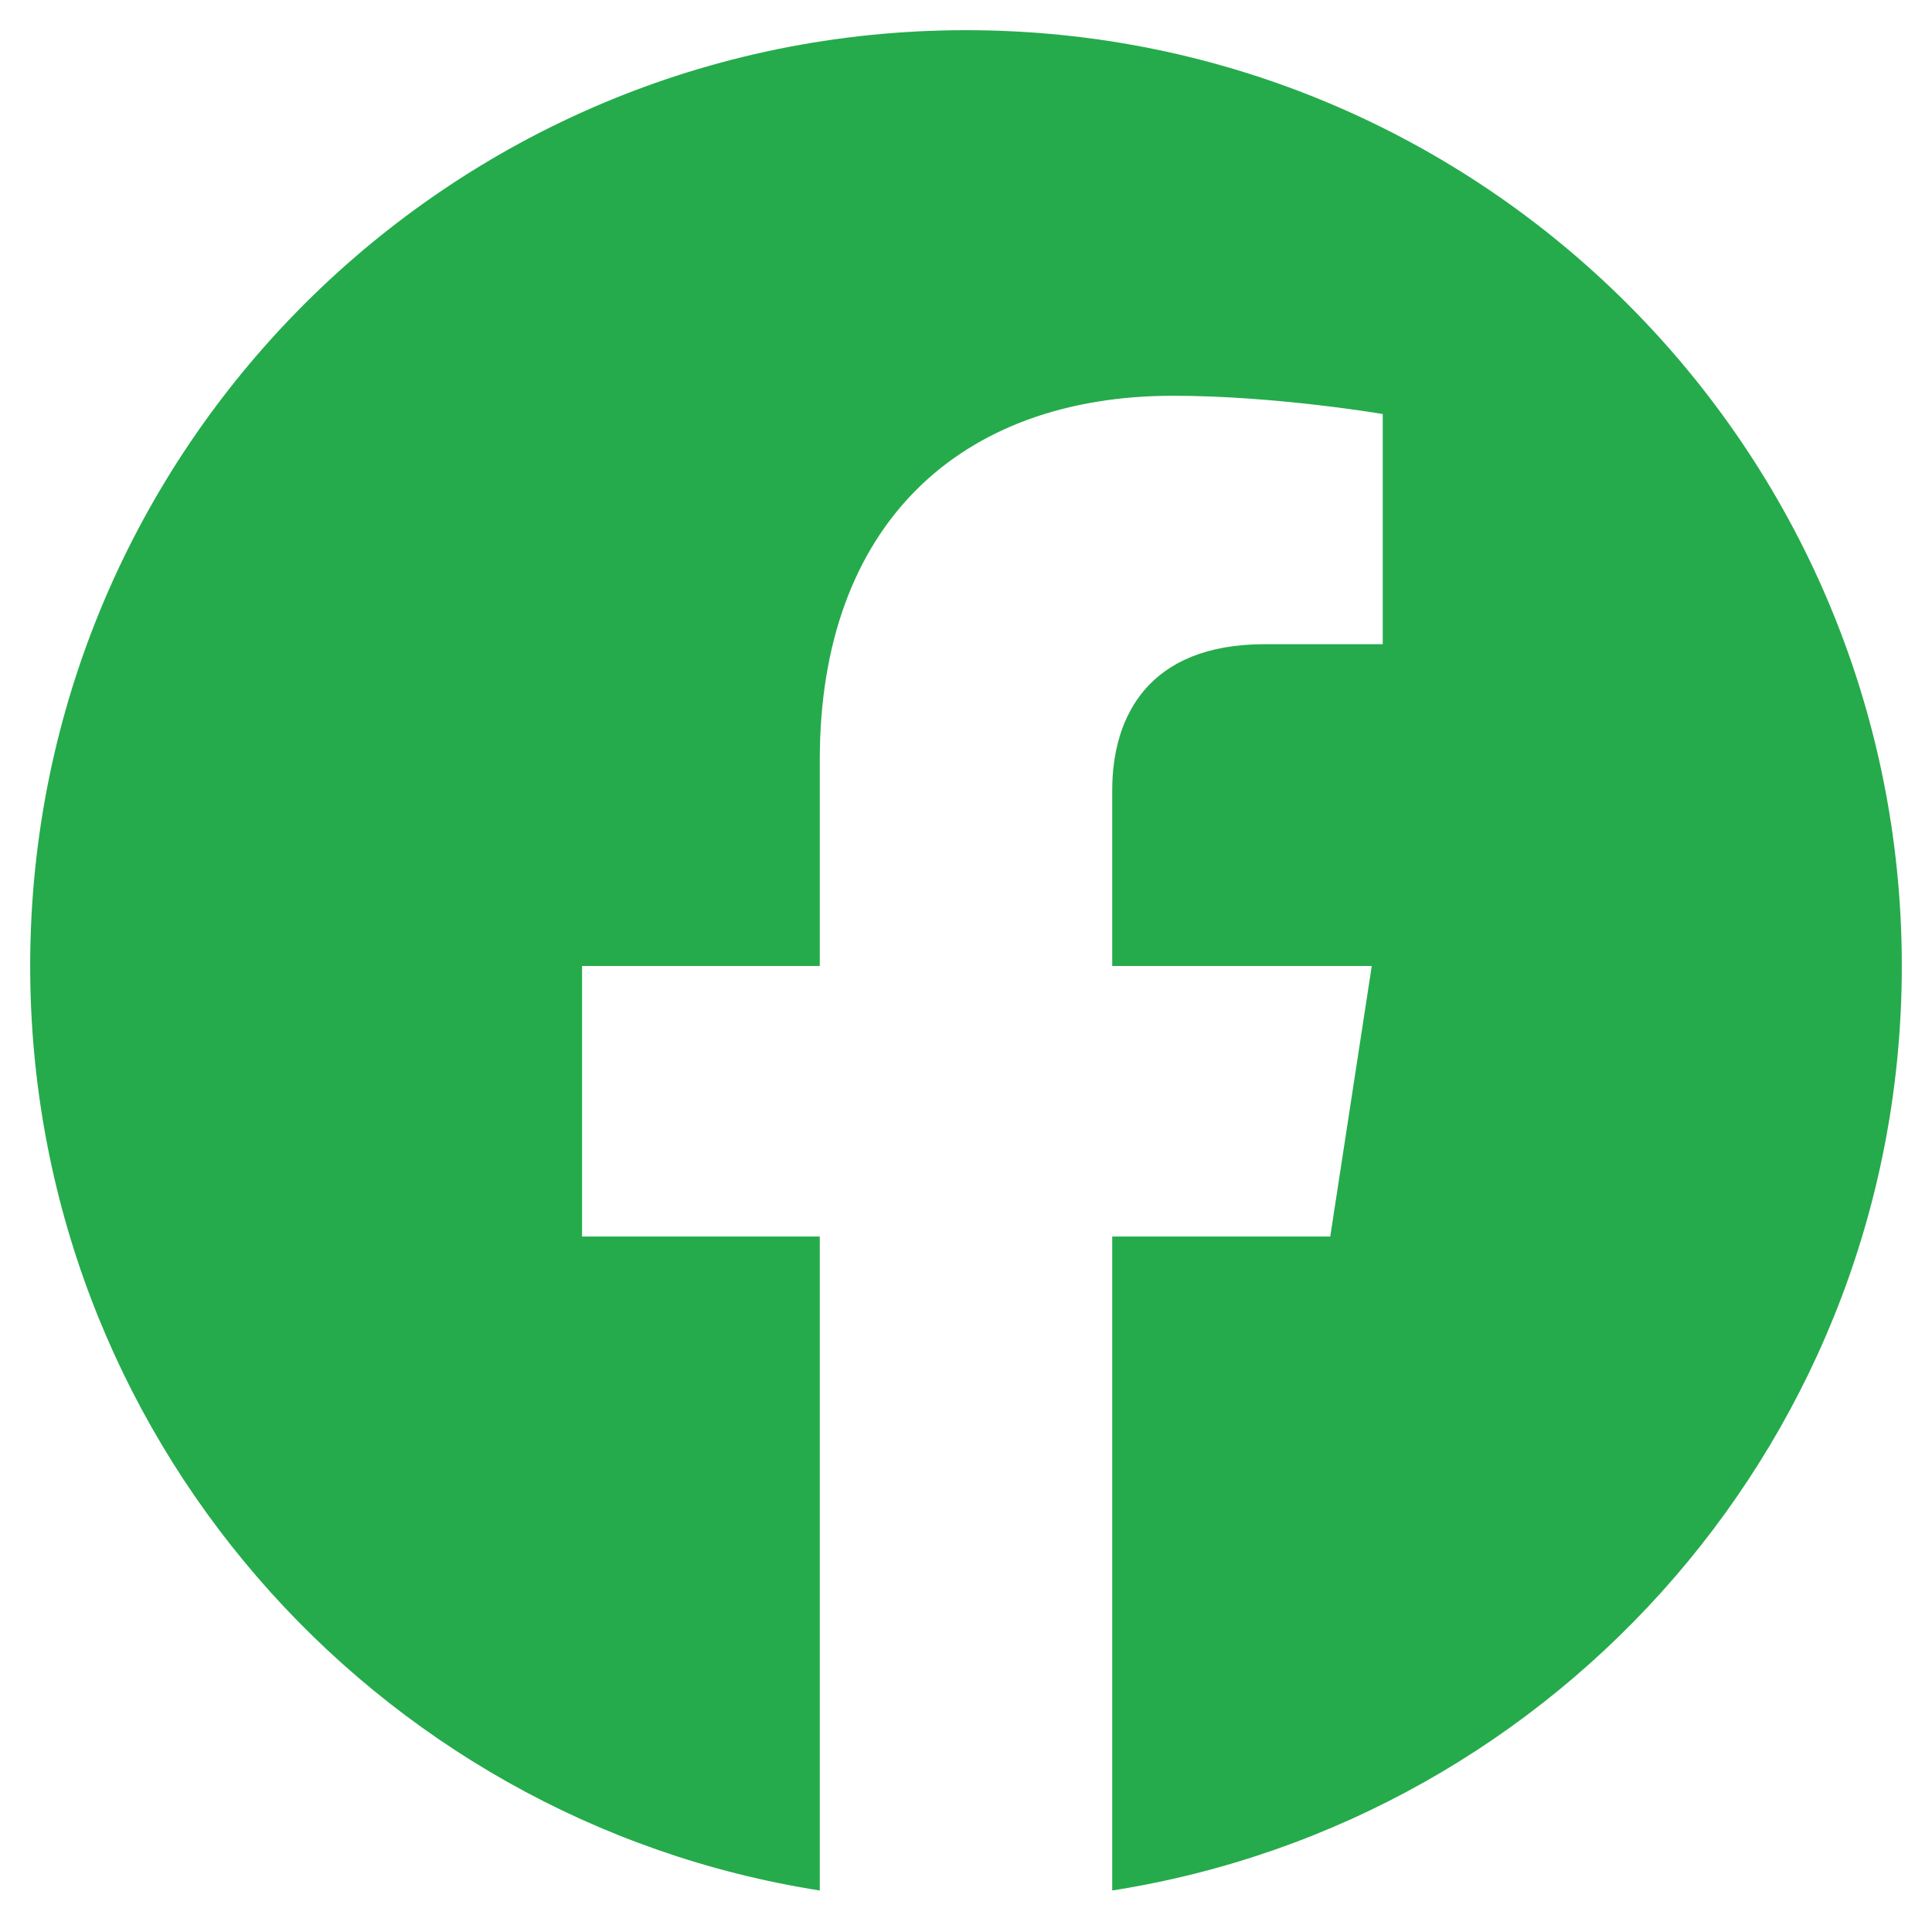
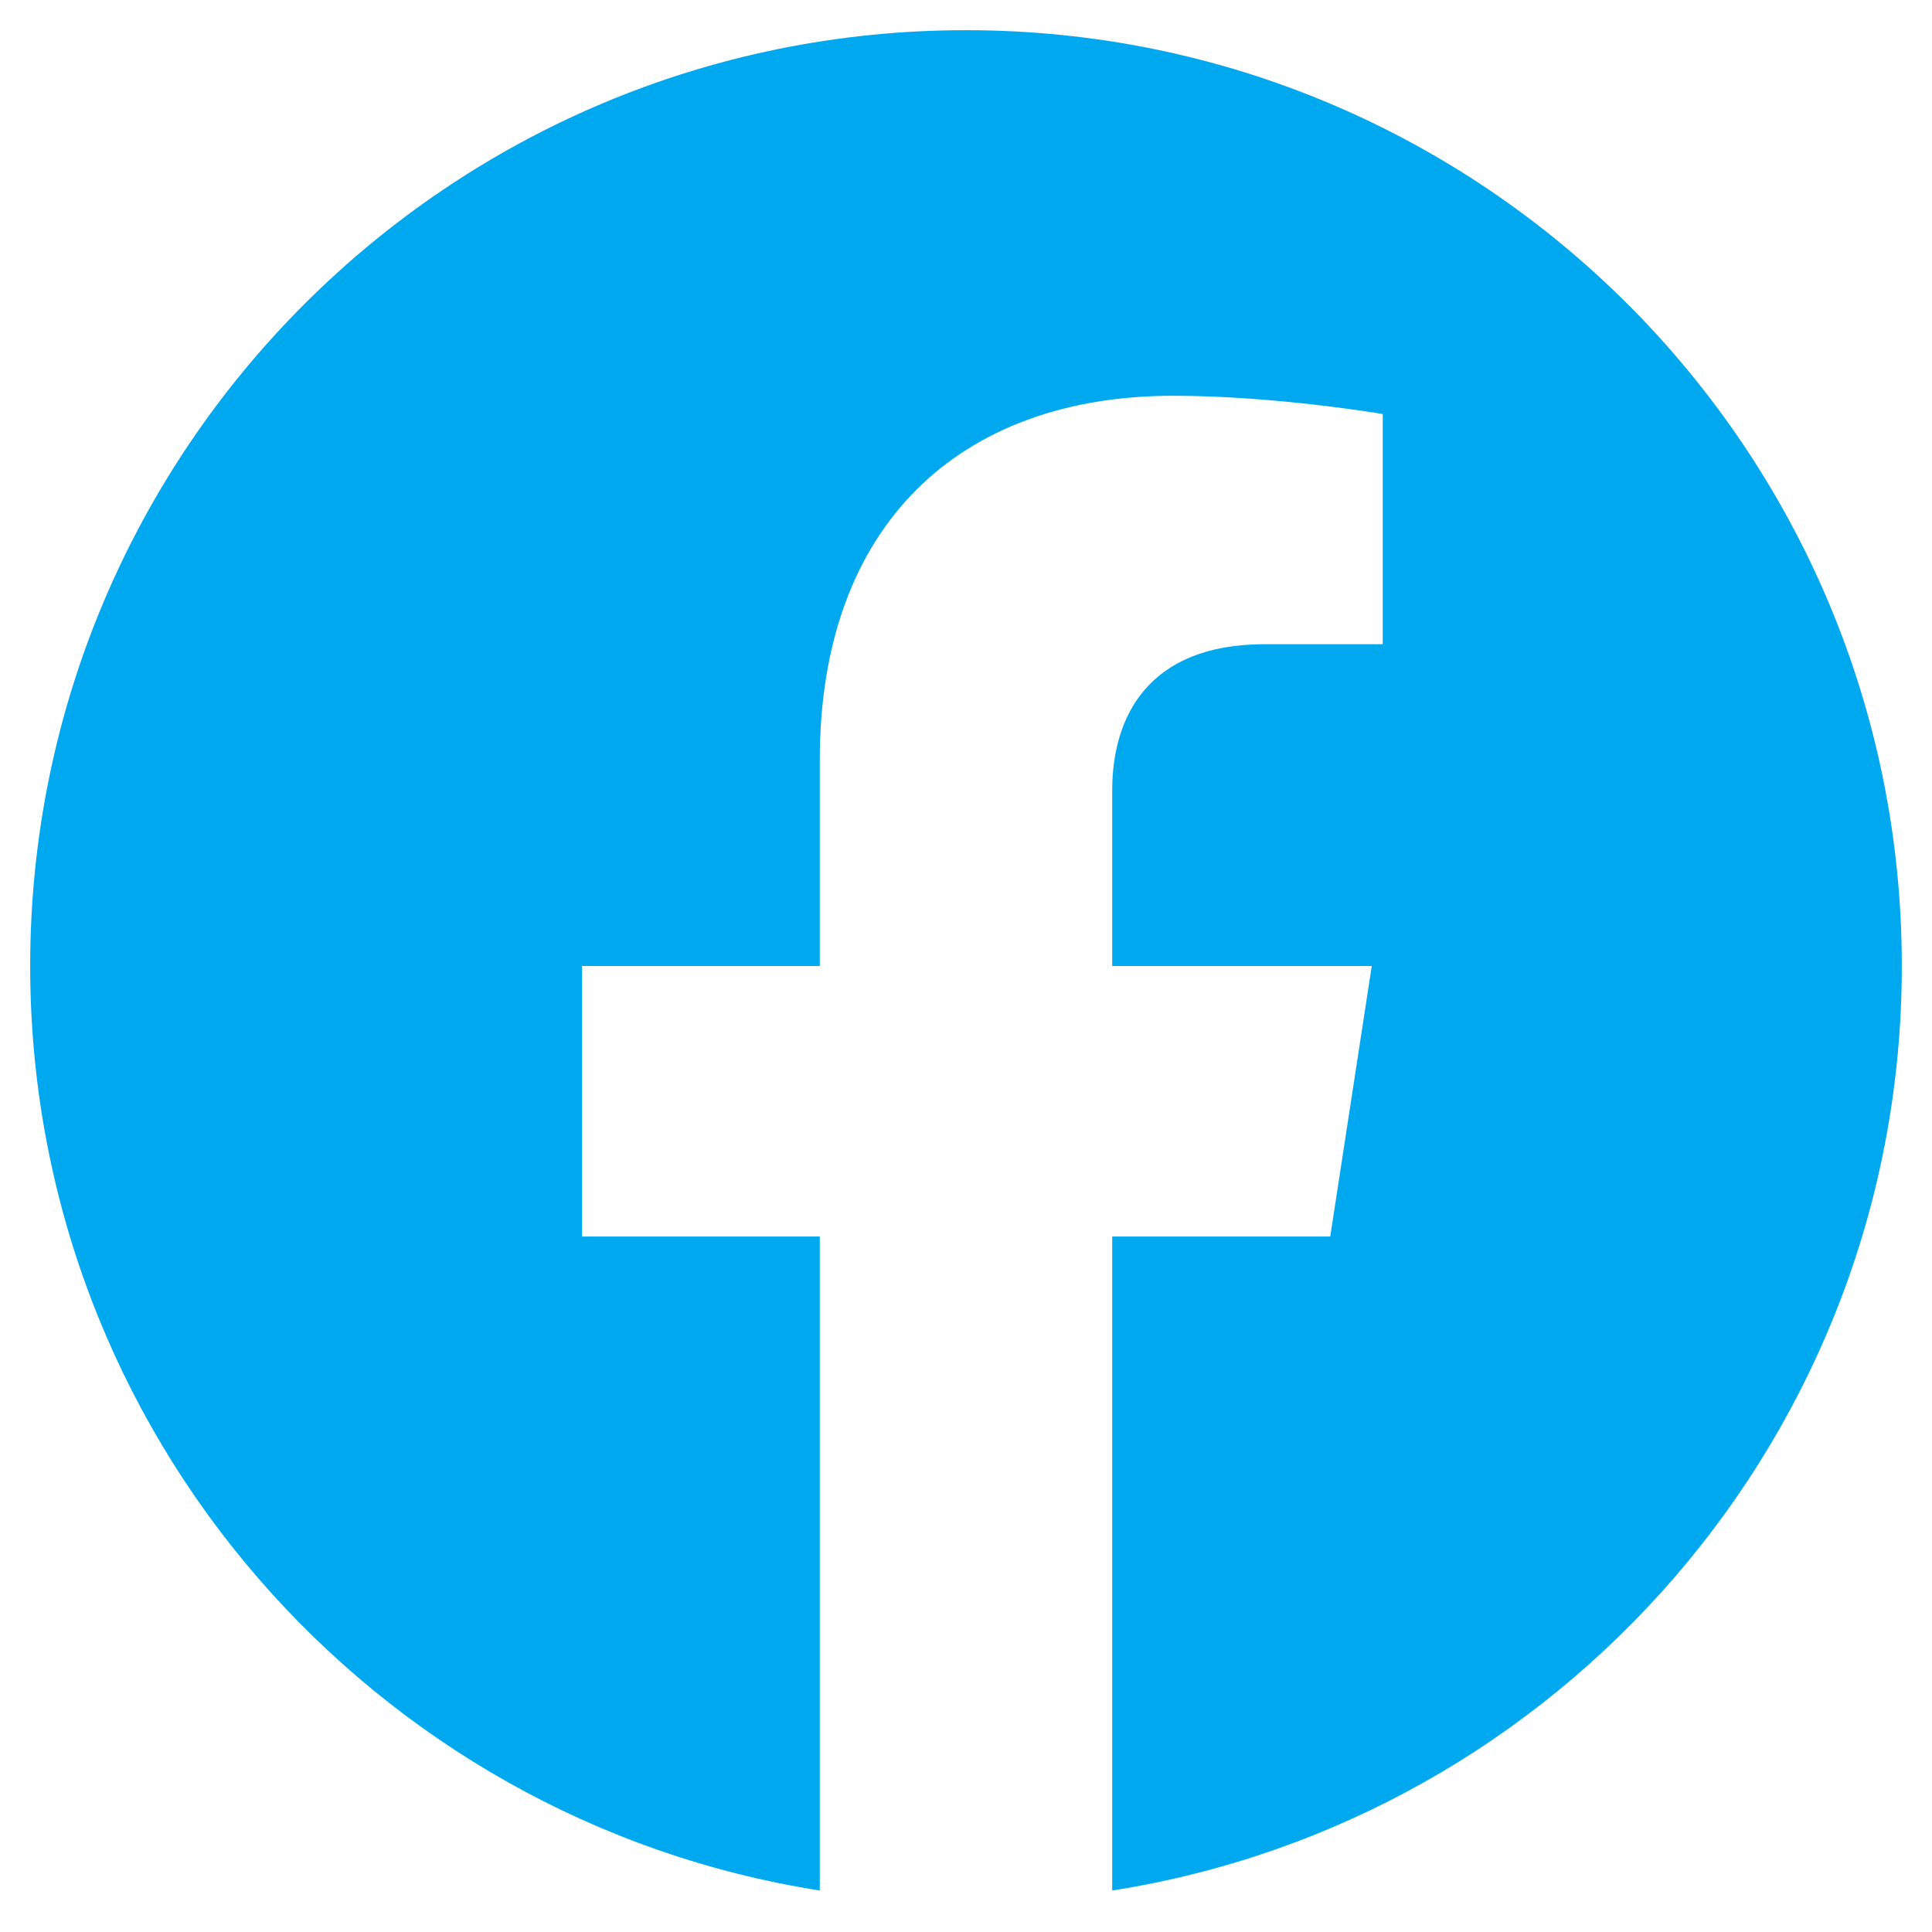
<svg xmlns="http://www.w3.org/2000/svg" viewBox="0 0 512 512">
-   <path d="M504 256C504 119 393 8 256 8S8 119 8 256c0 123.78 90.69 226.38 209.25 245V327.69h-63V256h63v-54.64c0-62.15 37-96.48 93.67-96.48c27.14 0 55.52 4.84 55.52 4.84v61h-31.28c-30.8 0-40.41 19.12-40.41 38.73V256h68.78l-11 71.69h-57.78V501C413.31 482.38 504 379.78 504 256z" fill="#25ab4b" />
+   <path d="M504 256C504 119 393 8 256 8S8 119 8 256c0 123.78 90.69 226.38 209.25 245V327.69h-63V256h63v-54.64c0-62.15 37-96.48 93.67-96.48c27.14 0 55.52 4.84 55.52 4.84v61h-31.28c-30.8 0-40.41 19.12-40.41 38.73V256h68.78l-11 71.69h-57.78V501C413.31 482.38 504 379.78 504 256z" fill="#00a8f0" />
</svg>
